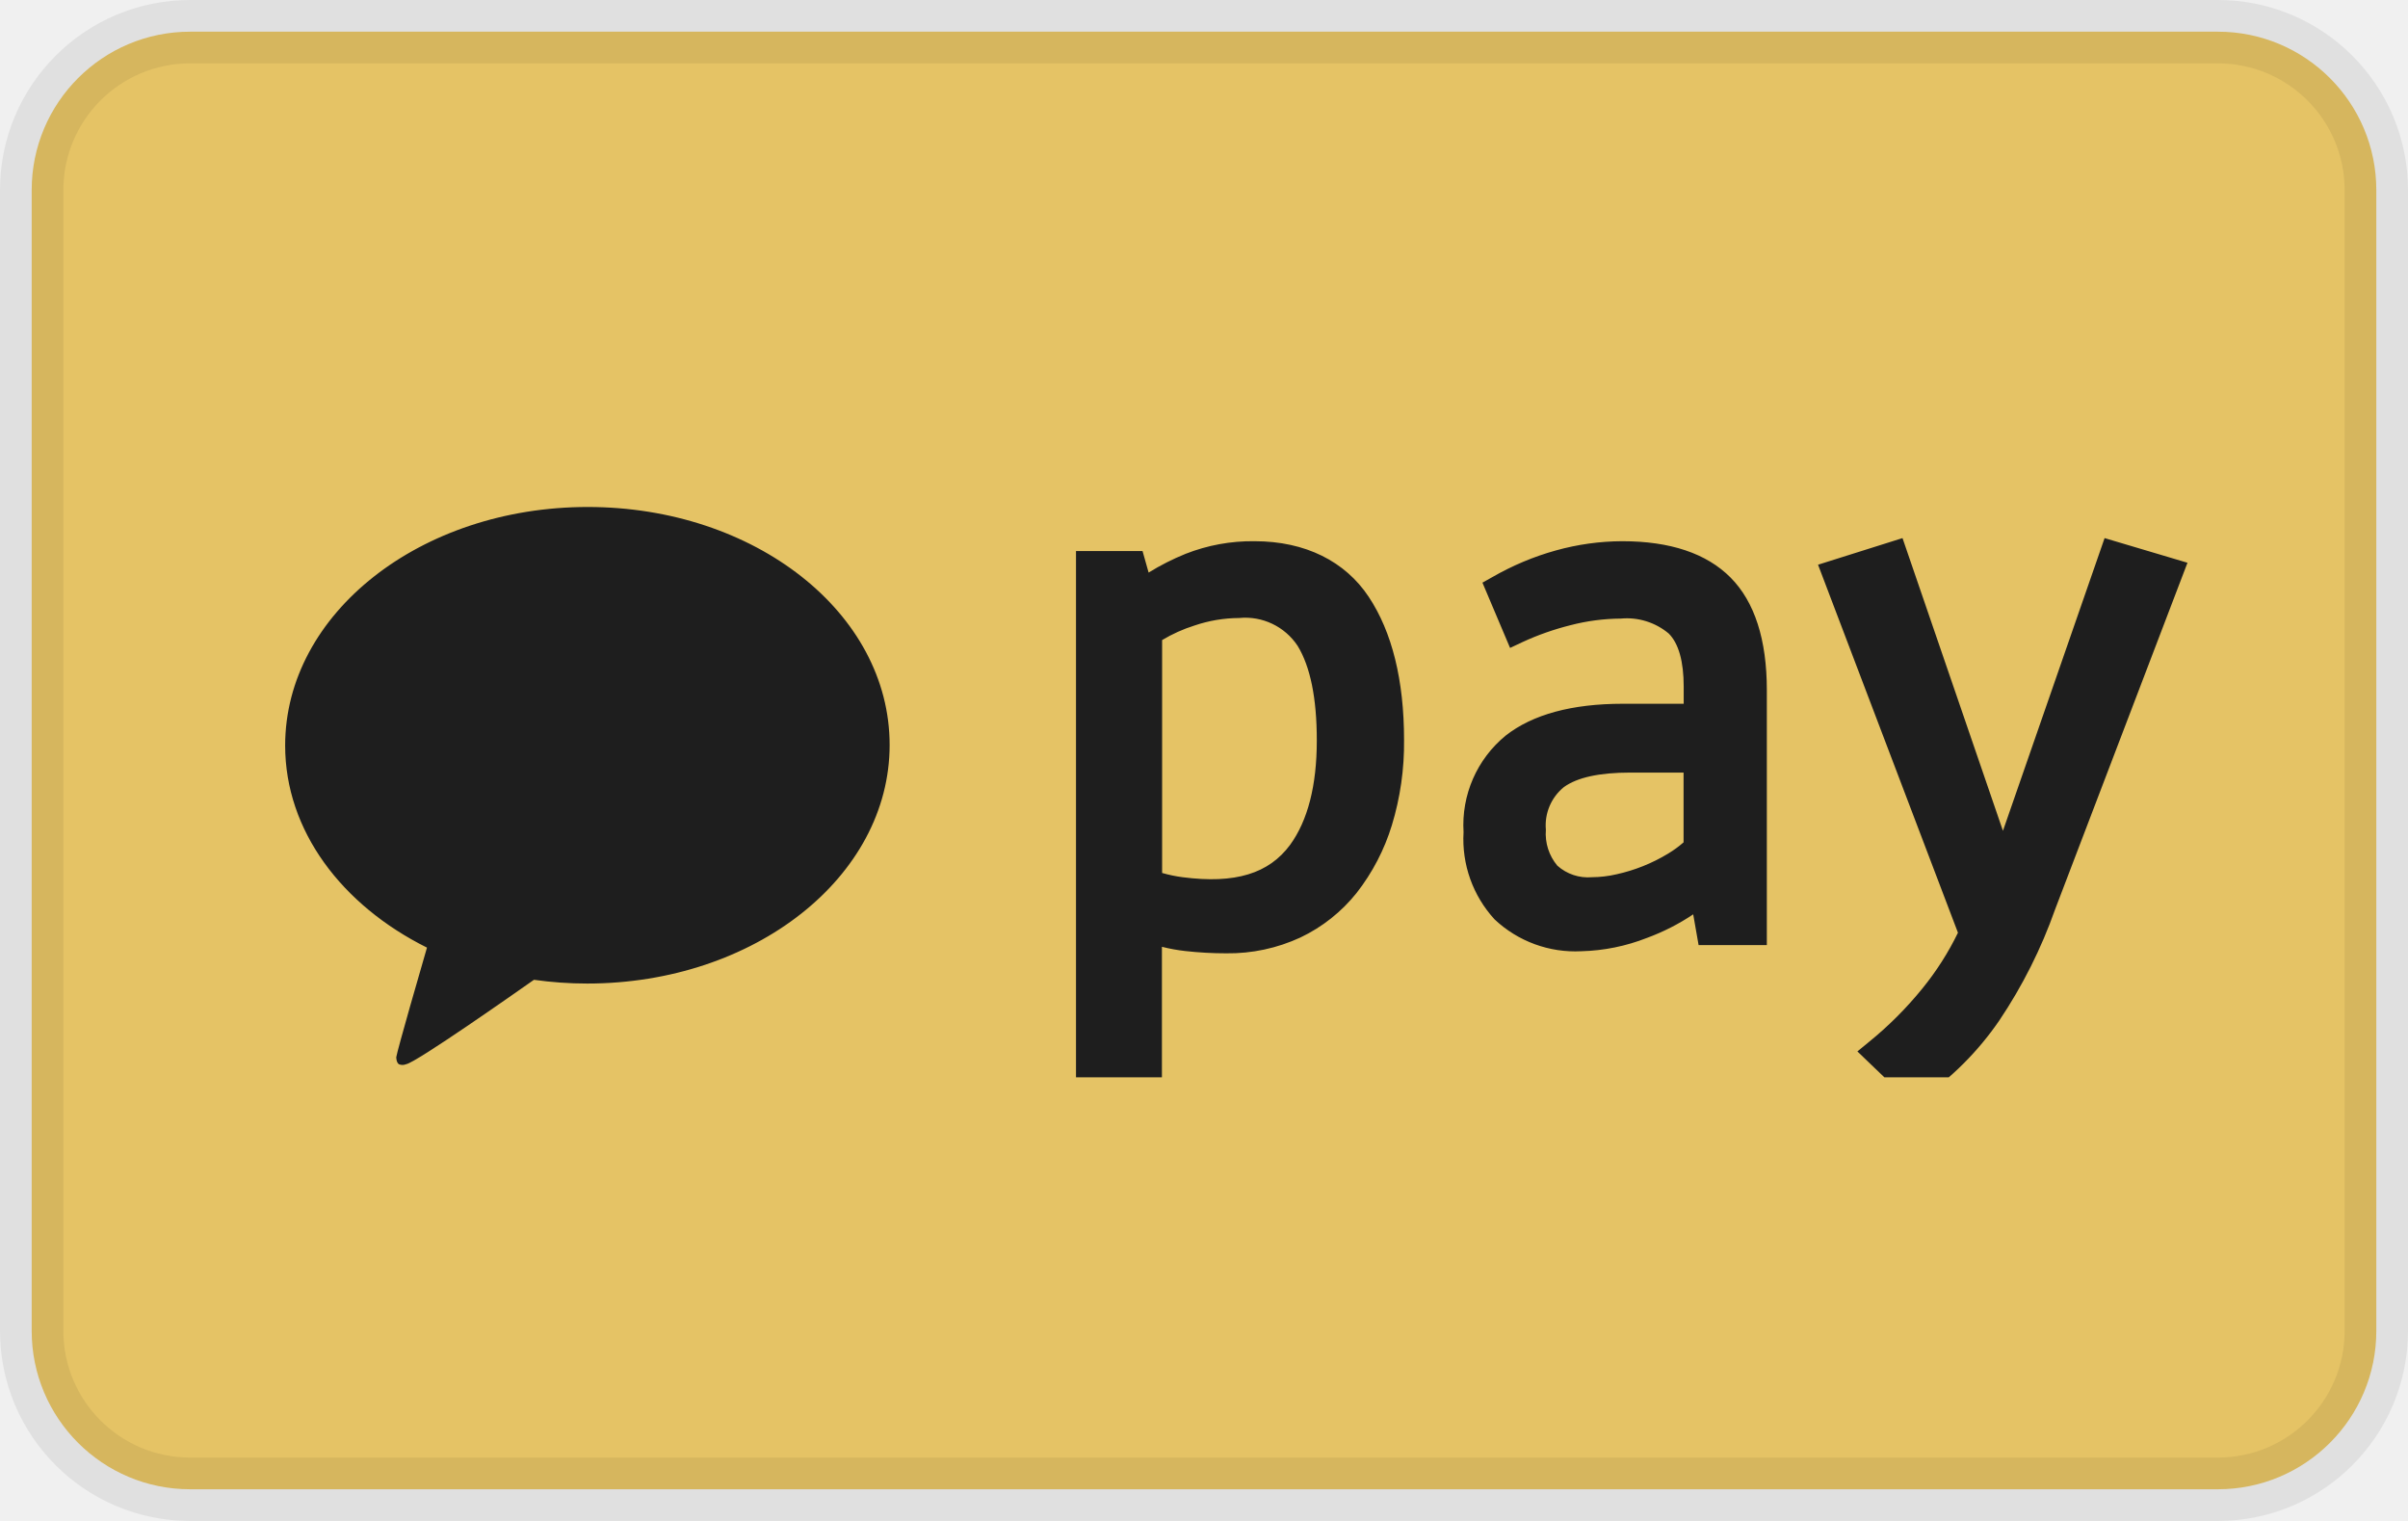
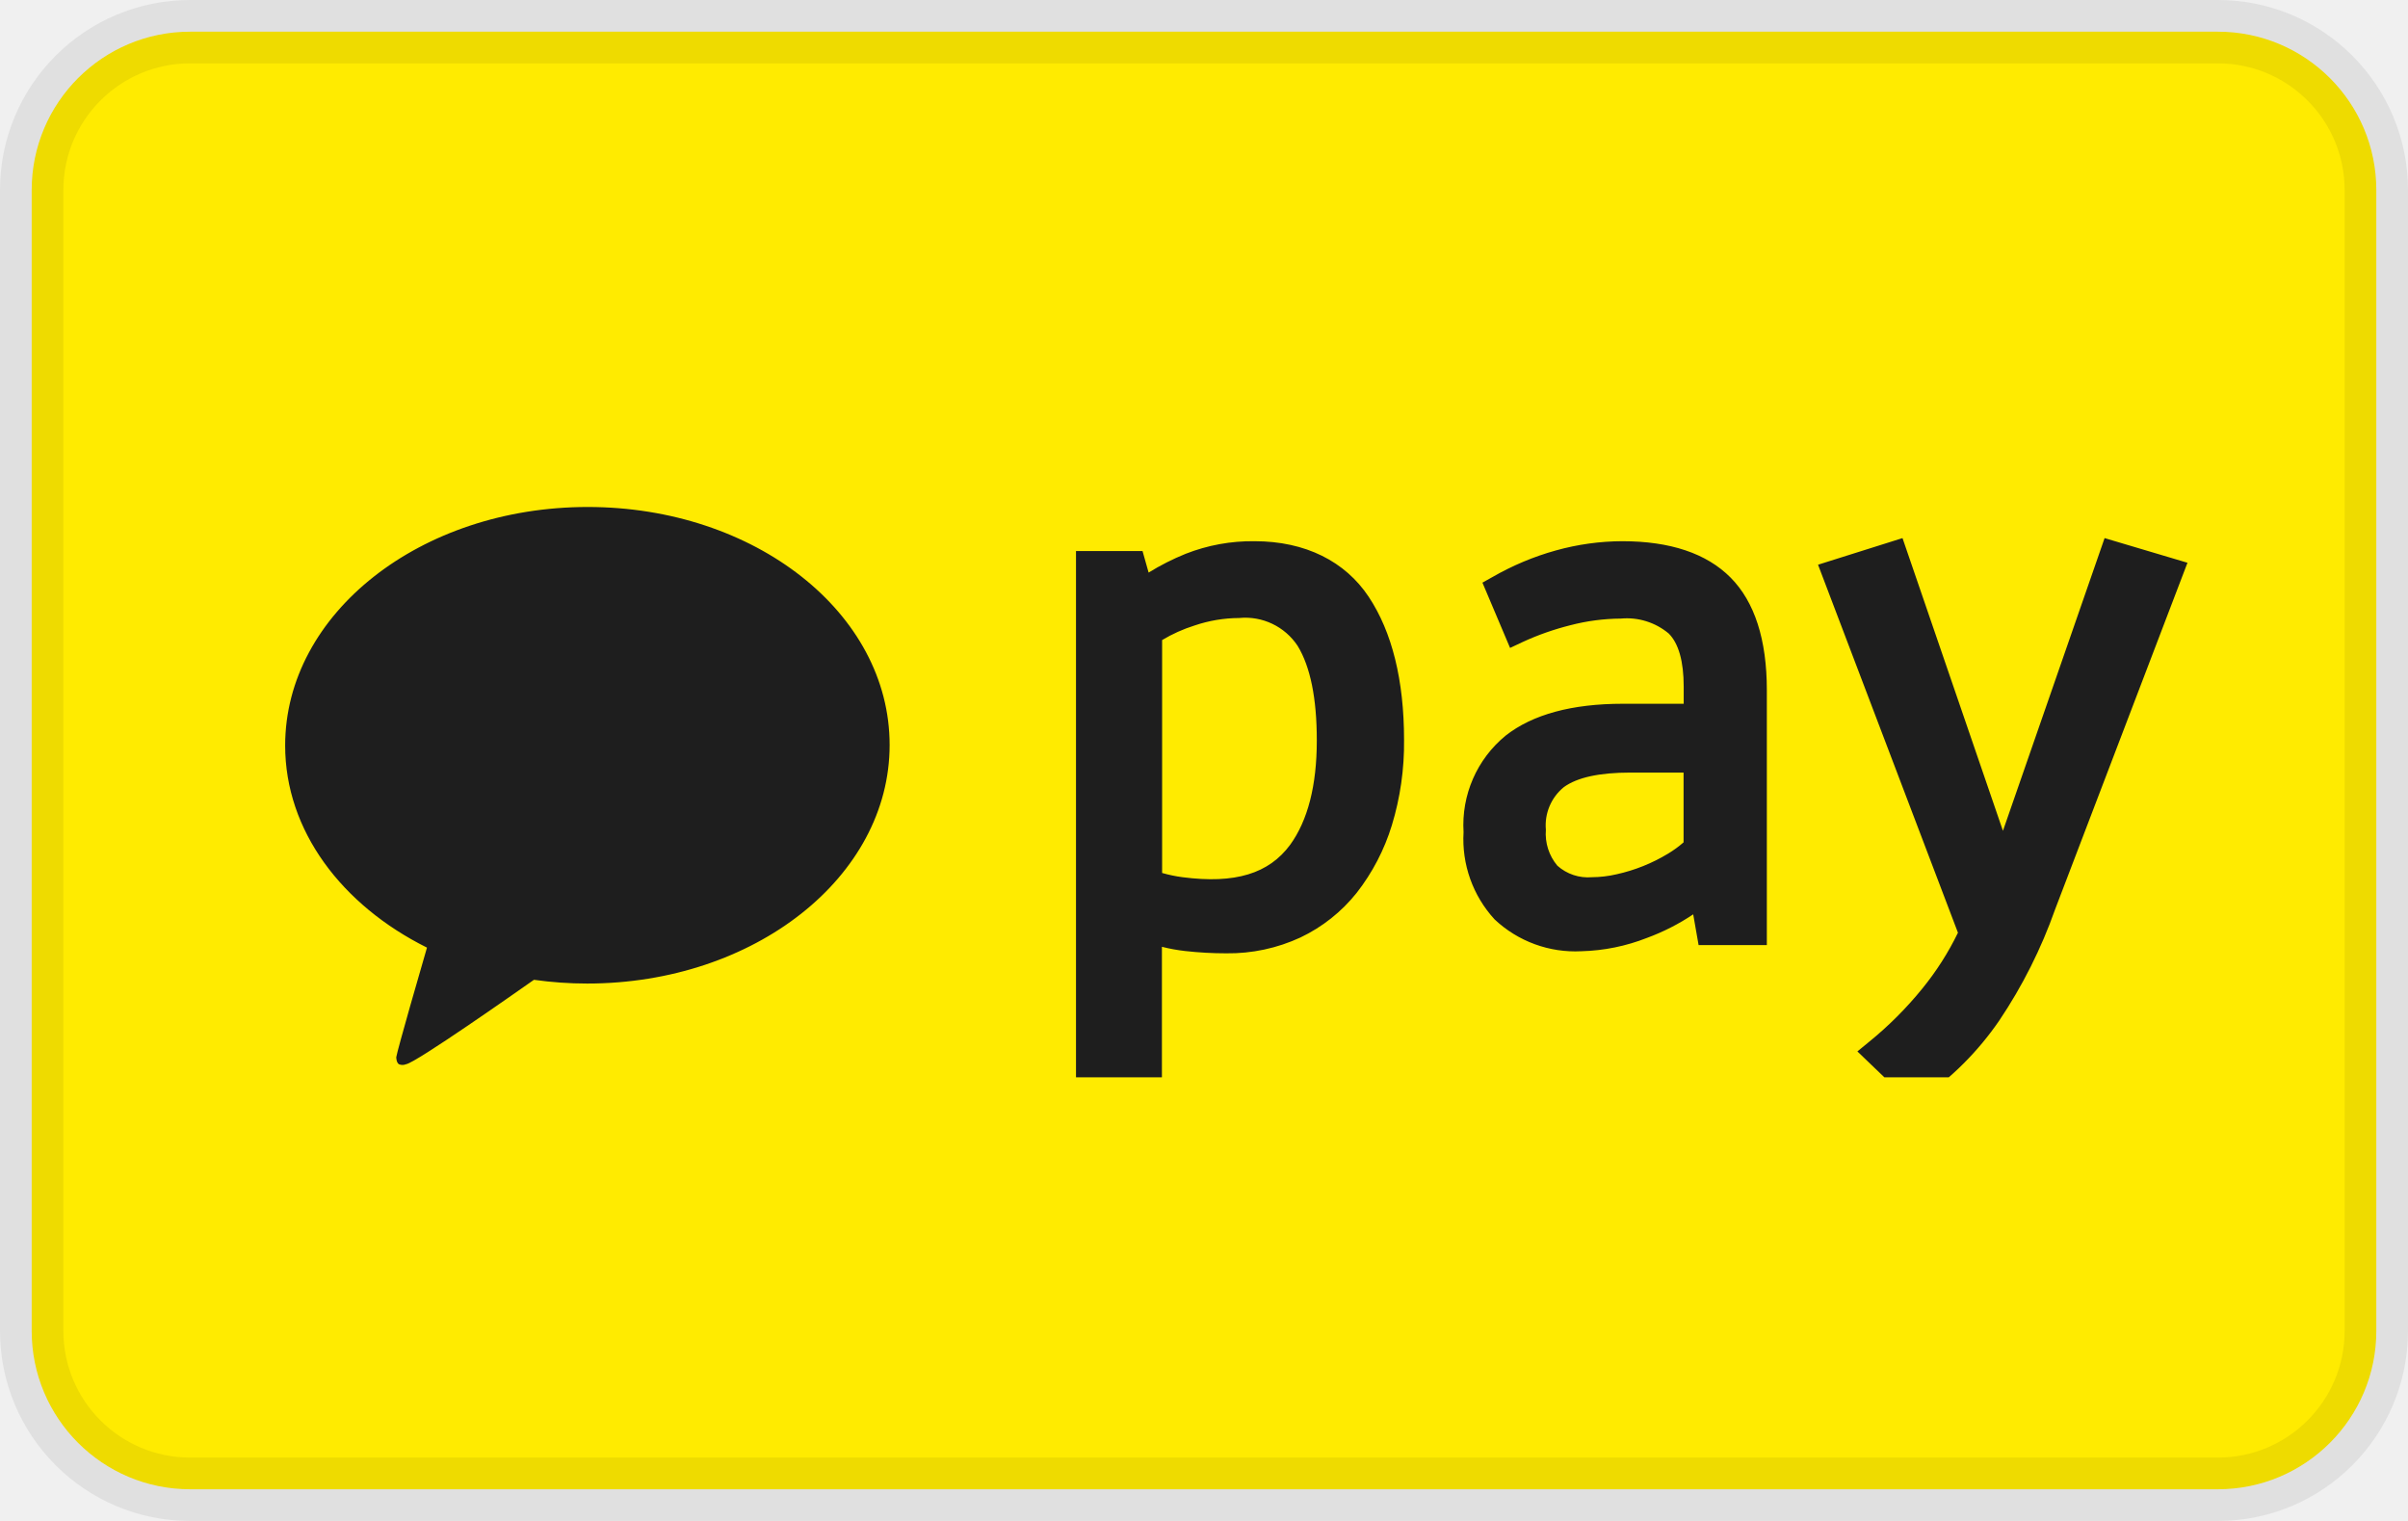
- <svg xmlns="http://www.w3.org/2000/svg" width="38" height="24" viewBox="0 0 38 24" fill="#E5C365" role="img" aria-labelledby="pi-kakao_pay">
+ <svg xmlns="http://www.w3.org/2000/svg" width="38" height="24" viewBox="0 0 38 24" fill="#ffeb00" role="img" aria-labelledby="pi-kakao_pay">
  <rect x="1" y="1" width="36" height="22" rx="2" fill="#fff" />
  <rect x=".5" y=".5" width="37" height="23" rx="2.5" stroke="#000" stroke-opacity=".07" />
  <g clip-path="url(#pi-clip0)" fill="#1E1E1E">
    <path d="M9.274 8C6.637 8 4.5 9.68 4.5 11.764c0 1.344.894 2.52 2.238 3.189-.074.252-.47 1.623-.485 1.73 0 0 0 .082.042.11a.145.145 0 00.113 0c.151-.02 1.74-1.137 2.018-1.332.278.039.558.059.84.059 2.636 0 4.773-1.68 4.773-3.764C14.04 9.67 11.91 8 9.274 8zM19.797 8.54a2.87 2.87 0 00-1.087.199 3.857 3.857 0 00-.584.296l-.096-.34h-1.05v8.498h1.356V14.94c.121.031.244.053.368.067.215.024.43.036.646.036a2.7 2.7 0 001.172-.25 2.52 2.52 0 00.888-.705c.248-.318.436-.679.554-1.064.133-.436.198-.89.193-1.346 0-.945-.189-1.705-.558-2.261-.37-.556-.995-.877-1.802-.877zm.983 3.148c0 .708-.143 1.26-.42 1.642-.336.456-.869.62-1.698.512a2.173 2.173 0 01-.323-.067V10.1c.16-.096.333-.174.512-.23.227-.077.464-.117.703-.118a.99.99 0 01.924.44c.2.328.302.826.302 1.489v.008zM25.602 8.54a3.943 3.943 0 00-1.05.146c-.35.097-.686.239-1.001.42l-.157.088.436 1.03.198-.093c.242-.112.494-.2.753-.265.26-.068.527-.103.796-.105a1.03 1.03 0 01.756.235c.157.156.237.441.237.84v.269h-.96c-.802 0-1.423.168-1.849.502a1.824 1.824 0 00-.665 1.524 1.87 1.87 0 00.49 1.377 1.857 1.857 0 001.37.502 3.04 3.04 0 001.034-.21c.258-.095.503-.22.73-.372l.085.485h1.077v-4.024c0-.796-.193-1.394-.573-1.776-.38-.382-.955-.573-1.707-.573zm-.48 5.302a.726.726 0 01-.546-.182.785.785 0 01-.181-.567.777.777 0 01.283-.672c.21-.153.559-.23 1.05-.23h.84v1.101a1.74 1.74 0 01-.246.179 2.68 2.68 0 01-.812.325c-.128.03-.258.045-.389.046zM33.212 8.491l-1.604 4.619-1.585-4.619-1.333.42 2.208 5.807a4.533 4.533 0 01-.564.883c-.25.308-.532.59-.84.84l-.183.15.874.839.14-.097c.48-.331.894-.747 1.224-1.228a7.8 7.8 0 00.882-1.755l2.089-5.47-1.308-.389z" />
  </g>
  <defs>
    <clipPath id="pi-clip0">
      <path fill="#fff" d="M3 7h32v10H3z" />
    </clipPath>
  </defs>
</svg>
